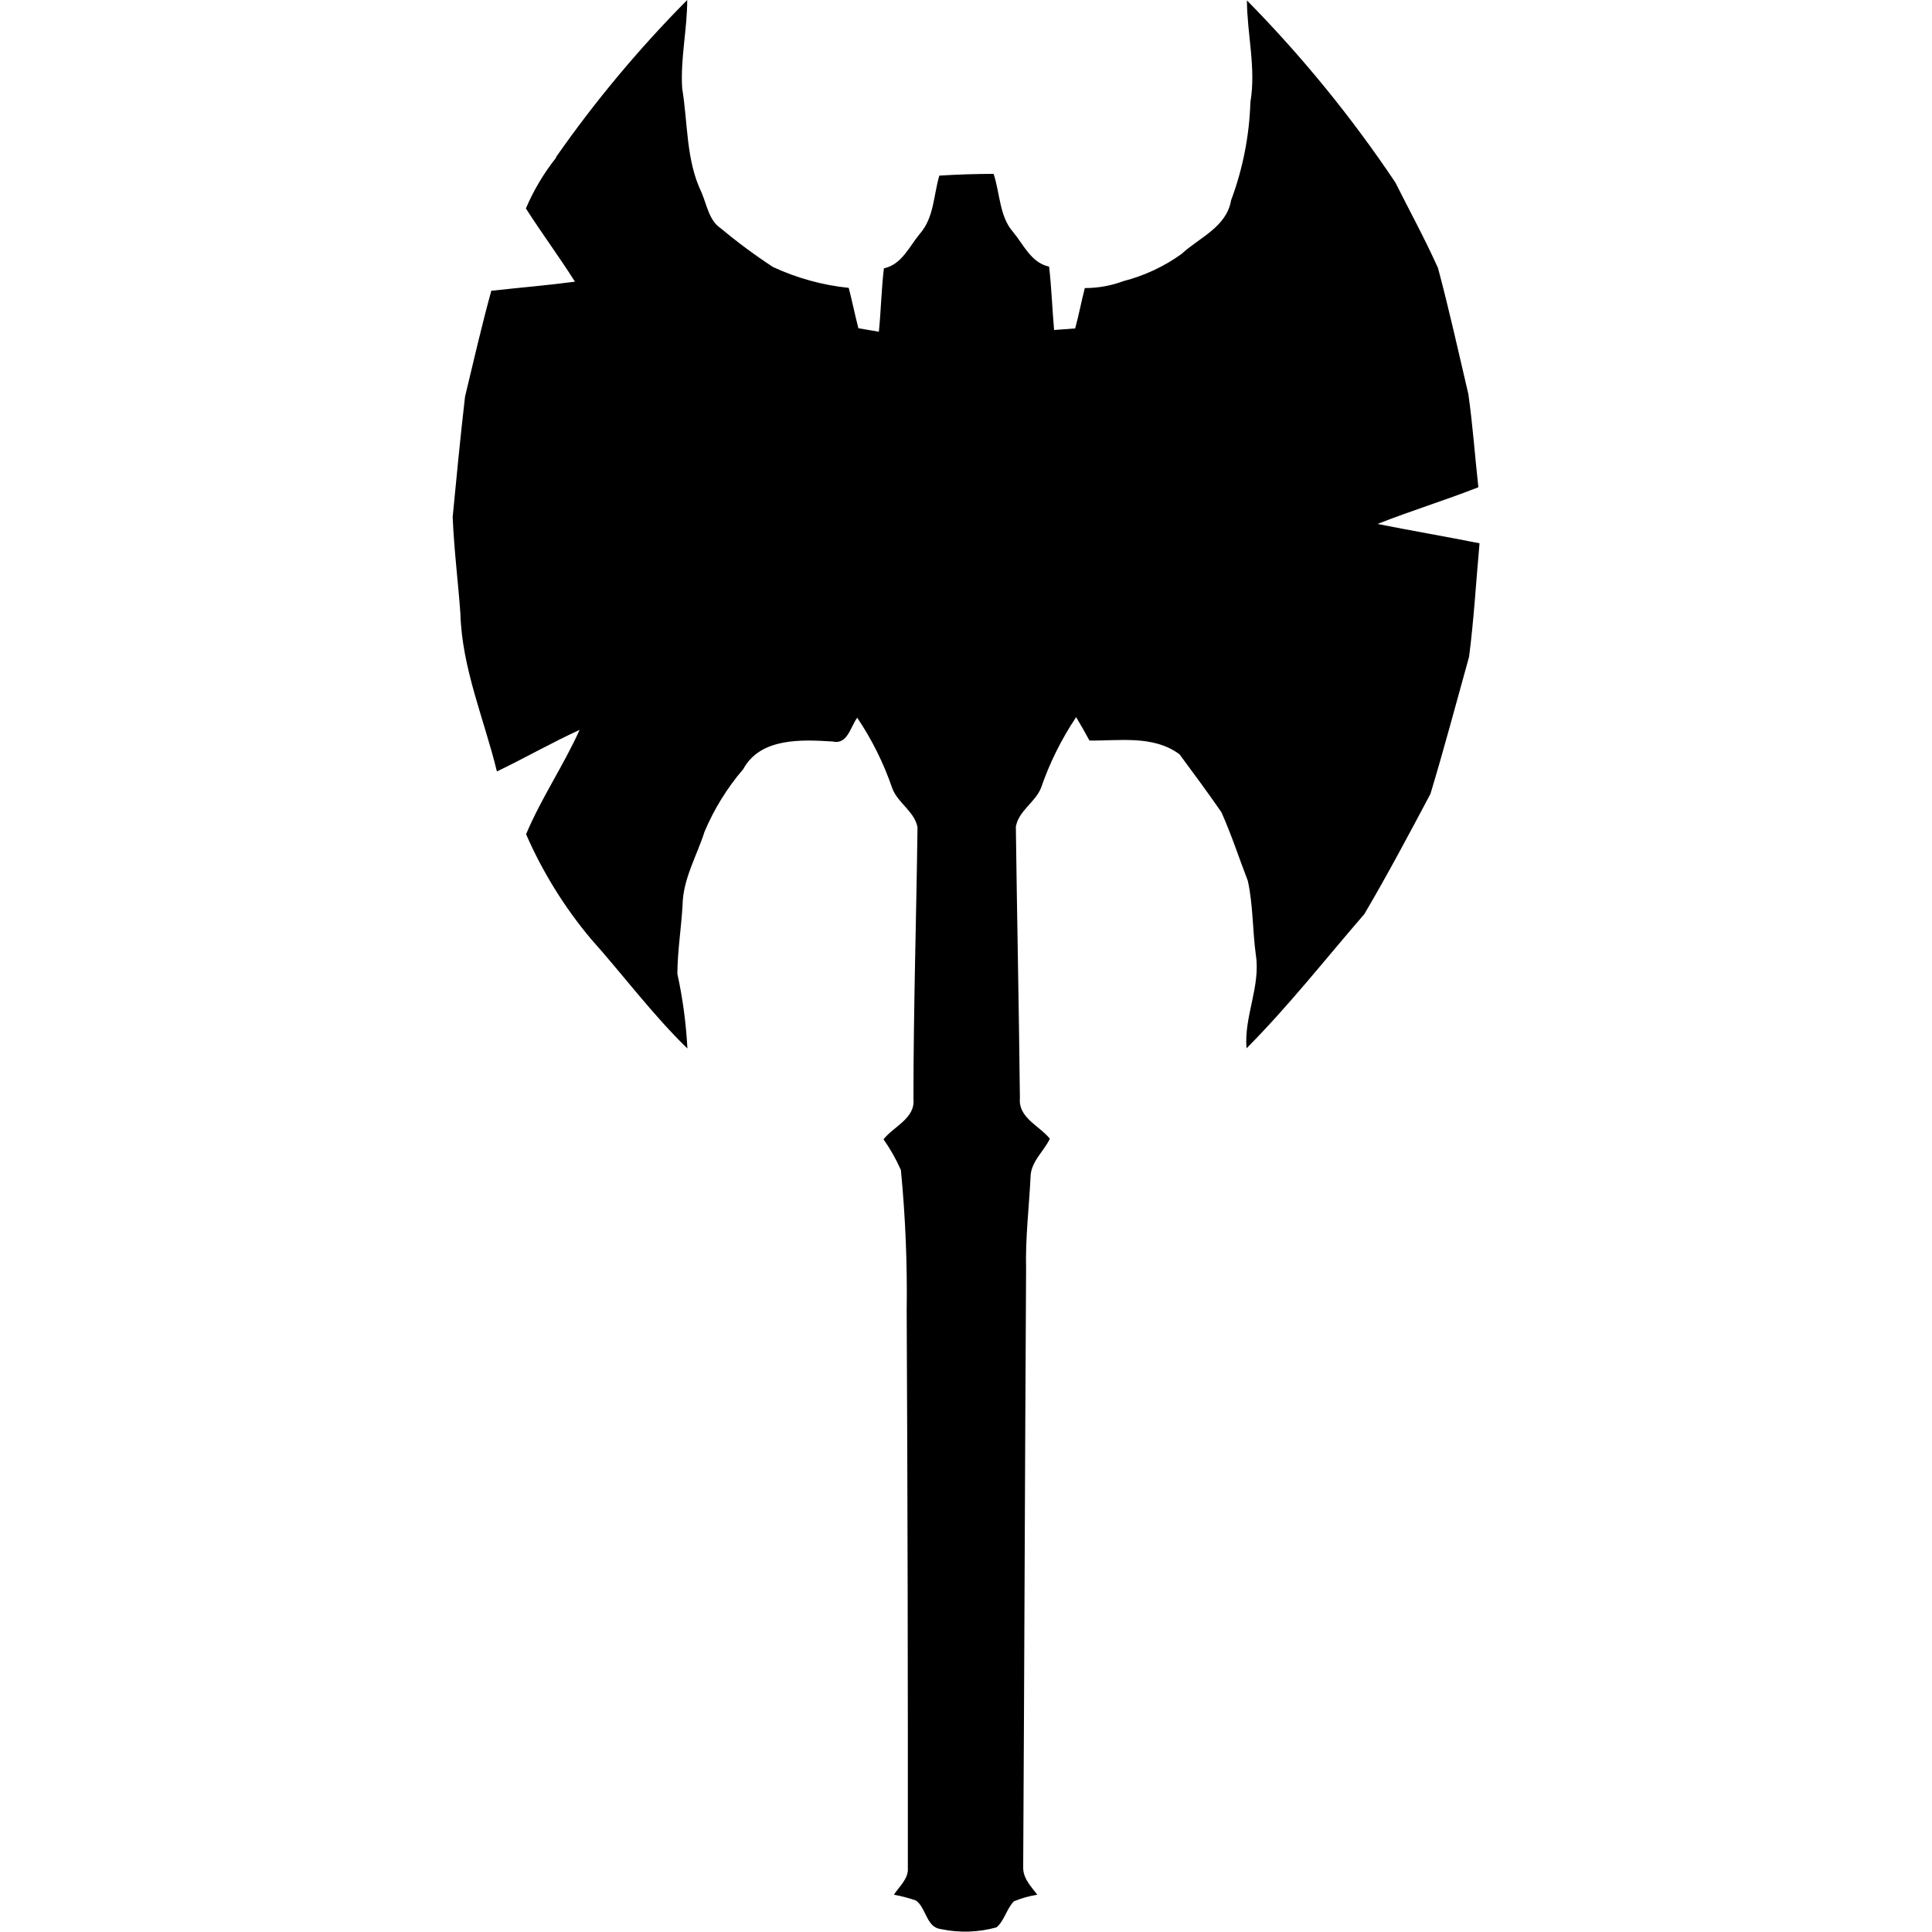
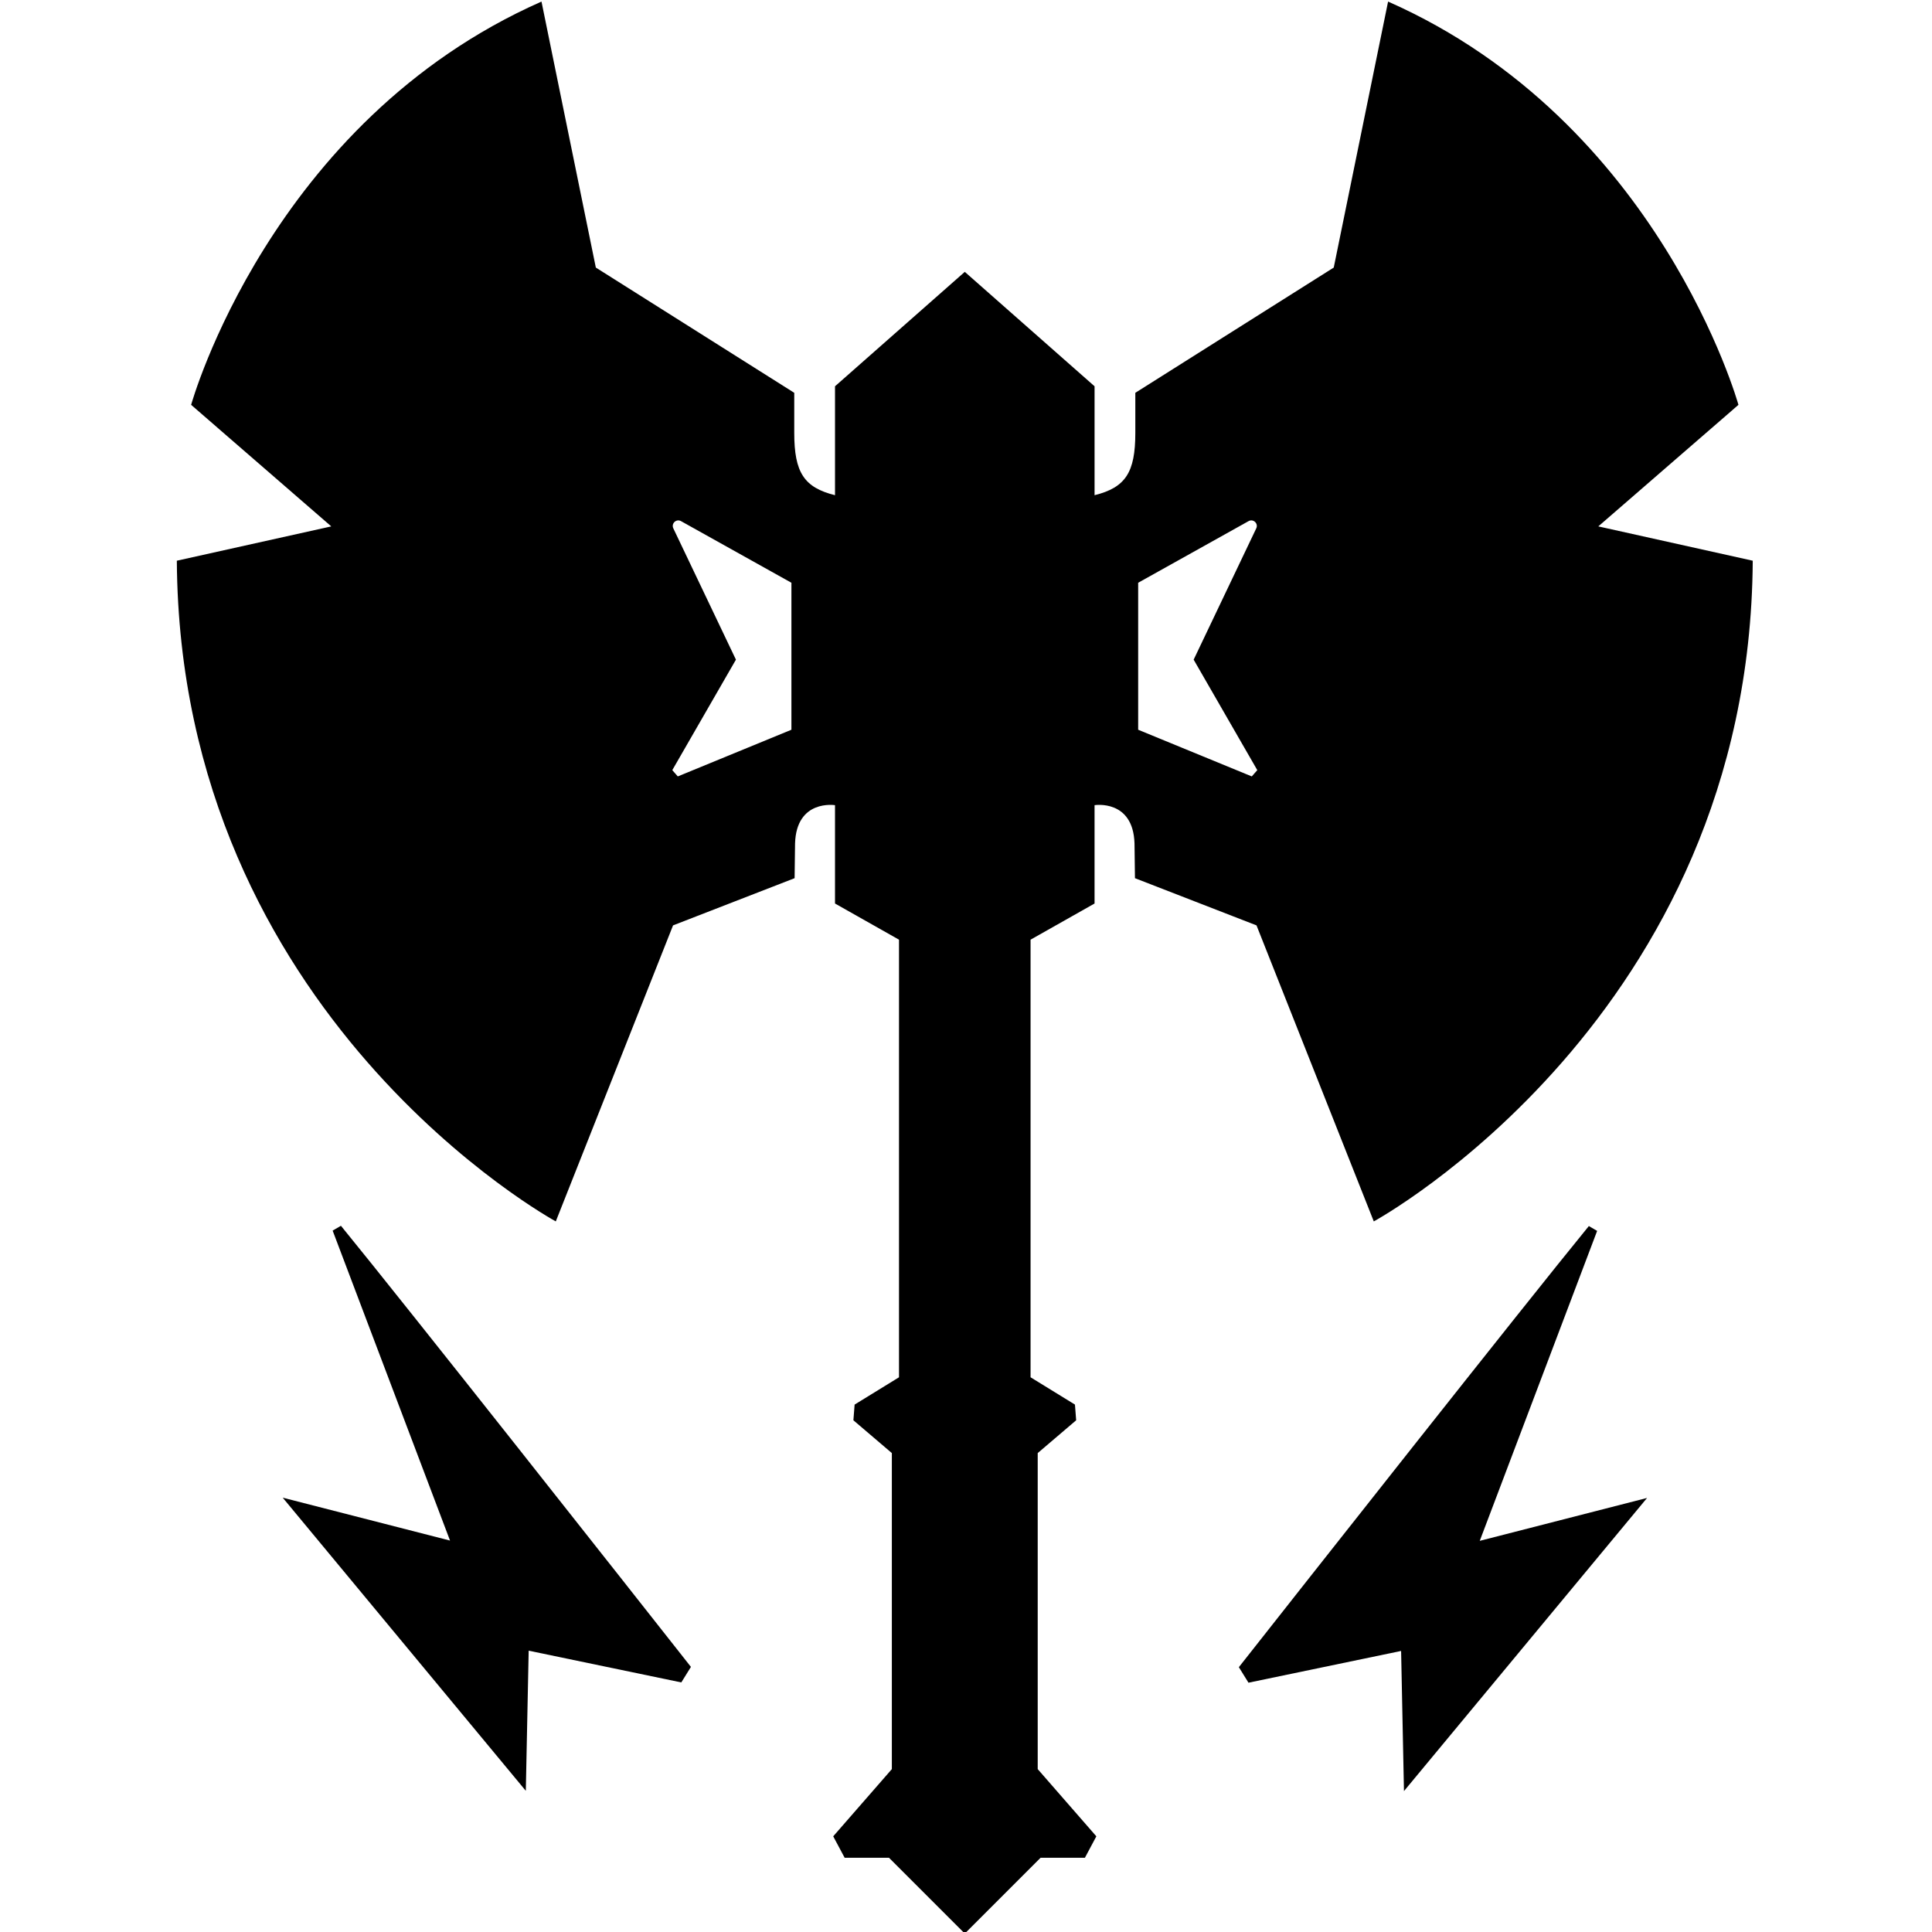
- <svg xmlns="http://www.w3.org/2000/svg" viewBox="0 0 100 100">
-   <g id="Class_Icons" data-name="Class Icons">
-     <path id="Barbarian" class="cls-1" d="M28.76,8.16A61.9,61.9,0,0,1,35.57,0c0,1.53-.36,3.05-.26,4.58.3,1.8.19,3.7,1,5.38.28.65.39,1.46,1,1.86a28.85,28.85,0,0,0,2.7,2,12.31,12.31,0,0,0,3.92,1.08c.18.69.32,1.4.5,2.09l1.06.18c.11-1.09.13-2.19.26-3.28.93-.2,1.31-1.13,1.87-1.8.73-.84.7-2,1-3Q50.05,9,51.43,9c.33,1,.3,2.2,1,3,.56.67.94,1.6,1.87,1.8.13,1.09.16,2.19.26,3.28L55.65,17c.19-.69.32-1.4.5-2.09a5.67,5.67,0,0,0,2-.36,9,9,0,0,0,3-1.4c.93-.86,2.33-1.39,2.57-2.78a15.93,15.93,0,0,0,1-5.08c.3-1.76-.17-3.51-.18-5.27a65,65,0,0,1,7.68,9.42c.74,1.47,1.53,2.92,2.21,4.43C75,16,75.49,18.21,76,20.39c.23,1.6.34,3.22.52,4.83-1.73.68-3.5,1.22-5.22,1.9,1.76.35,3.52.65,5.28,1-.18,2-.29,3.92-.54,5.87-.66,2.37-1.29,4.75-2,7.1-1.11,2.09-2.22,4.18-3.42,6.22-2,2.31-3.93,4.77-6.1,6.95-.14-1.65.74-3.2.48-4.85-.17-1.26-.14-2.56-.41-3.81-.46-1.19-.85-2.4-1.37-3.56-.69-1-1.43-2-2.17-3-1.36-1-3.1-.69-4.66-.71-.22-.41-.45-.81-.69-1.21a15.9,15.9,0,0,0-1.82,3.67c-.3.74-1.15,1.17-1.3,2,.06,4.69.16,9.37.21,14.06-.09,1,1,1.41,1.55,2.09-.31.66-1,1.2-1,2-.08,1.58-.27,3.16-.23,4.74-.06,10.34-.09,20.67-.15,31,0,.57.44,1,.73,1.39a5.57,5.57,0,0,0-1.21.34c-.38.39-.49,1-.9,1.35a6.1,6.1,0,0,1-2.88.09c-.76-.09-.75-1.09-1.29-1.48a7.66,7.66,0,0,0-1.14-.3c.28-.44.76-.82.72-1.39Q47,82.29,46.93,67.86a65.81,65.81,0,0,0-.3-7.3,9.27,9.27,0,0,0-.9-1.59c.54-.68,1.65-1.08,1.55-2.09,0-4.69.15-9.37.21-14.06-.15-.81-1-1.24-1.3-2a15.51,15.51,0,0,0-1.82-3.67c-.36.48-.5,1.41-1.28,1.23-1.59-.1-3.73-.21-4.62,1.43a12.38,12.38,0,0,0-2,3.23c-.4,1.26-1.12,2.45-1.14,3.81-.07,1.19-.26,2.36-.27,3.55a24,24,0,0,1,.52,3.87c-1.81-1.76-3.33-3.81-5-5.68a22.34,22.34,0,0,1-3.35-5.41c.78-1.86,1.94-3.56,2.77-5.4-1.45.66-2.84,1.46-4.28,2.15-.66-2.71-1.81-5.34-1.89-8.17-.12-1.66-.33-3.32-.4-5,.2-2.08.4-4.16.64-6.23.44-1.83.86-3.67,1.36-5.48,1.44-.16,2.89-.28,4.33-.47-.81-1.28-1.72-2.51-2.54-3.79a11.37,11.37,0,0,1,1.59-2.66" />
+ <svg xmlns="http://www.w3.org/2000/svg" width="64" height="64" version="1.1" viewBox="0 0 64 64">
+   <g transform="matrix(3.7796 0 0 3.7796 1980 1780.1)">
+     <g transform="translate(1.5605)">
+       <path transform="matrix(.014349 0 0 -.014349 -515.45 -464.58)" d="m0 0v89.781l67.432 37.637c2.878 1.605 6.119-1.433 4.701-4.408l-38.242-80.201 38.87-67.481c-1.694-1.936-1.668-1.906-3.362-3.841zm-211.8 0-69.399-28.513c-1.694 1.935-1.668 1.905-3.361 3.841l38.87 67.481-38.242 80.201c-1.419 2.975 1.823 6.013 4.701 4.408l67.431-37.637zm355.72-300.31s229.73 124.91 231.47 403.55l-94.336 20.963 85.6 74.246s-48.041 172.95-214 246.32l-33.192-162.47-121.2-76.499v-24.491c0-24.3-6.07-33.351-24.895-38.057v66.534l-79.268 69.893-79.269-69.893v-66.534c-18.825 4.706-24.894 13.757-24.894 38.057v24.491l-121.2 76.499-33.192 162.47c-165.96-73.373-214-246.32-214-246.32l85.601-74.246-94.336-20.963c1.747-278.64 231.47-403.55 231.47-403.55l71.625 180.81 74.246 28.825 0.273 21.205c0.819 27.163 24.403 23.397 24.403 23.397v-60.069l39.089-22.093v-267.29l-27.109-16.682c-0.312-4.022-0.431-5.561-0.743-9.582l23.484-20.03v-193.04l-35.813-41.053 6.989-13.102h27.077l46.295-46.295 46.295 46.295h27.078l6.987 13.102-35.813 41.053v193.04l23.484 20.03c-0.312 4.021-0.431 5.56-0.742 9.582l-27.11 16.682v267.29l39.089 22.093v60.069s23.584 3.766 24.404-23.397l0.272-21.205 74.246-28.825z" />
+       <path transform="matrix(.014349 0 0 -.014349 -511.5 -460.23)" d="m0 0c-39.924-48.831-175.59-220.94-213.78-269.44 2.922-4.711 2.959-4.77 5.881-9.481l93.225 19.391 1.747-85.601 148.49 179.06-102.2-26.204 71.698 189.32c-2.912 1.696-2.153 1.254-5.065 2.95" />
+       <path transform="matrix(.014349 0 0 -.014349 -522.51 -460.19)" d="m0 0 71.699-189.32-102.2 26.204 148.49-179.06 1.747 85.601 93.226-19.39c2.922 4.71 2.959 4.77 5.881 9.481-38.193 48.49-173.86 220.6-213.78 269.44-2.912-1.697-2.153-1.255-5.065-2.951" />
+     </g>
  </g>
</svg>
